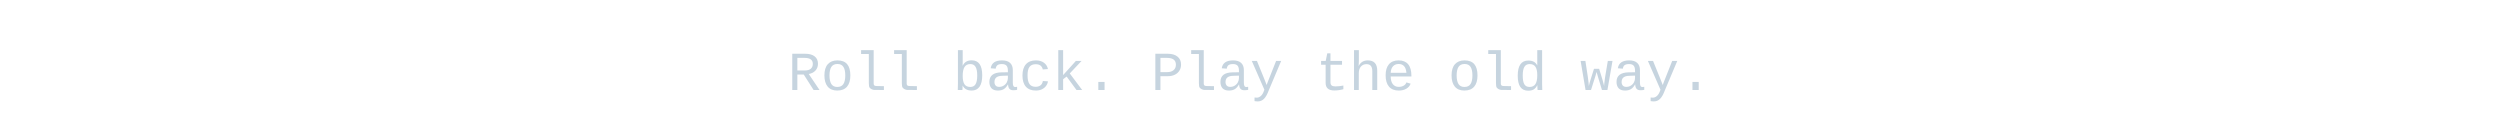
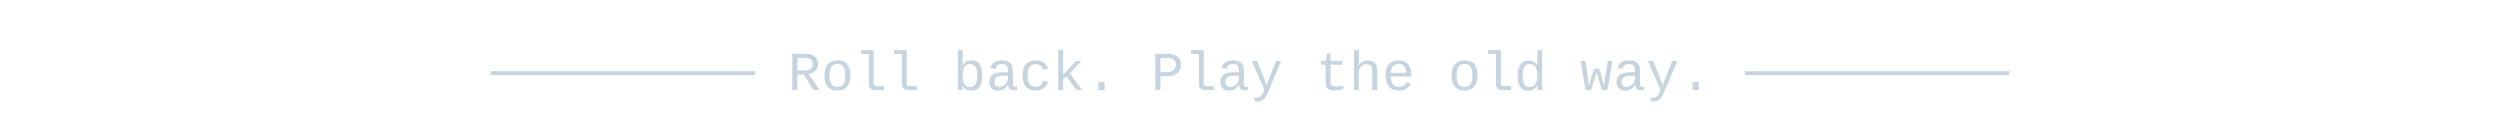
<svg xmlns="http://www.w3.org/2000/svg" viewBox="0 0 500 28" width="500" height="28">
  <style>
    text {
      font-family: 'Courier New', Courier, monospace;
      font-size: 11px;
      fill: #c6d4df;
      text-anchor: middle;
    }
  </style>
-   <text x="50%" y="18" xml:space="preserve">Roll back. Play the old way.</text>
+   <text x="50%" y="18" xml:space="preserve" textLength="468" lengthAdjust="spacing">──────── Roll back. Play the old way. ────────</text>
</svg>
